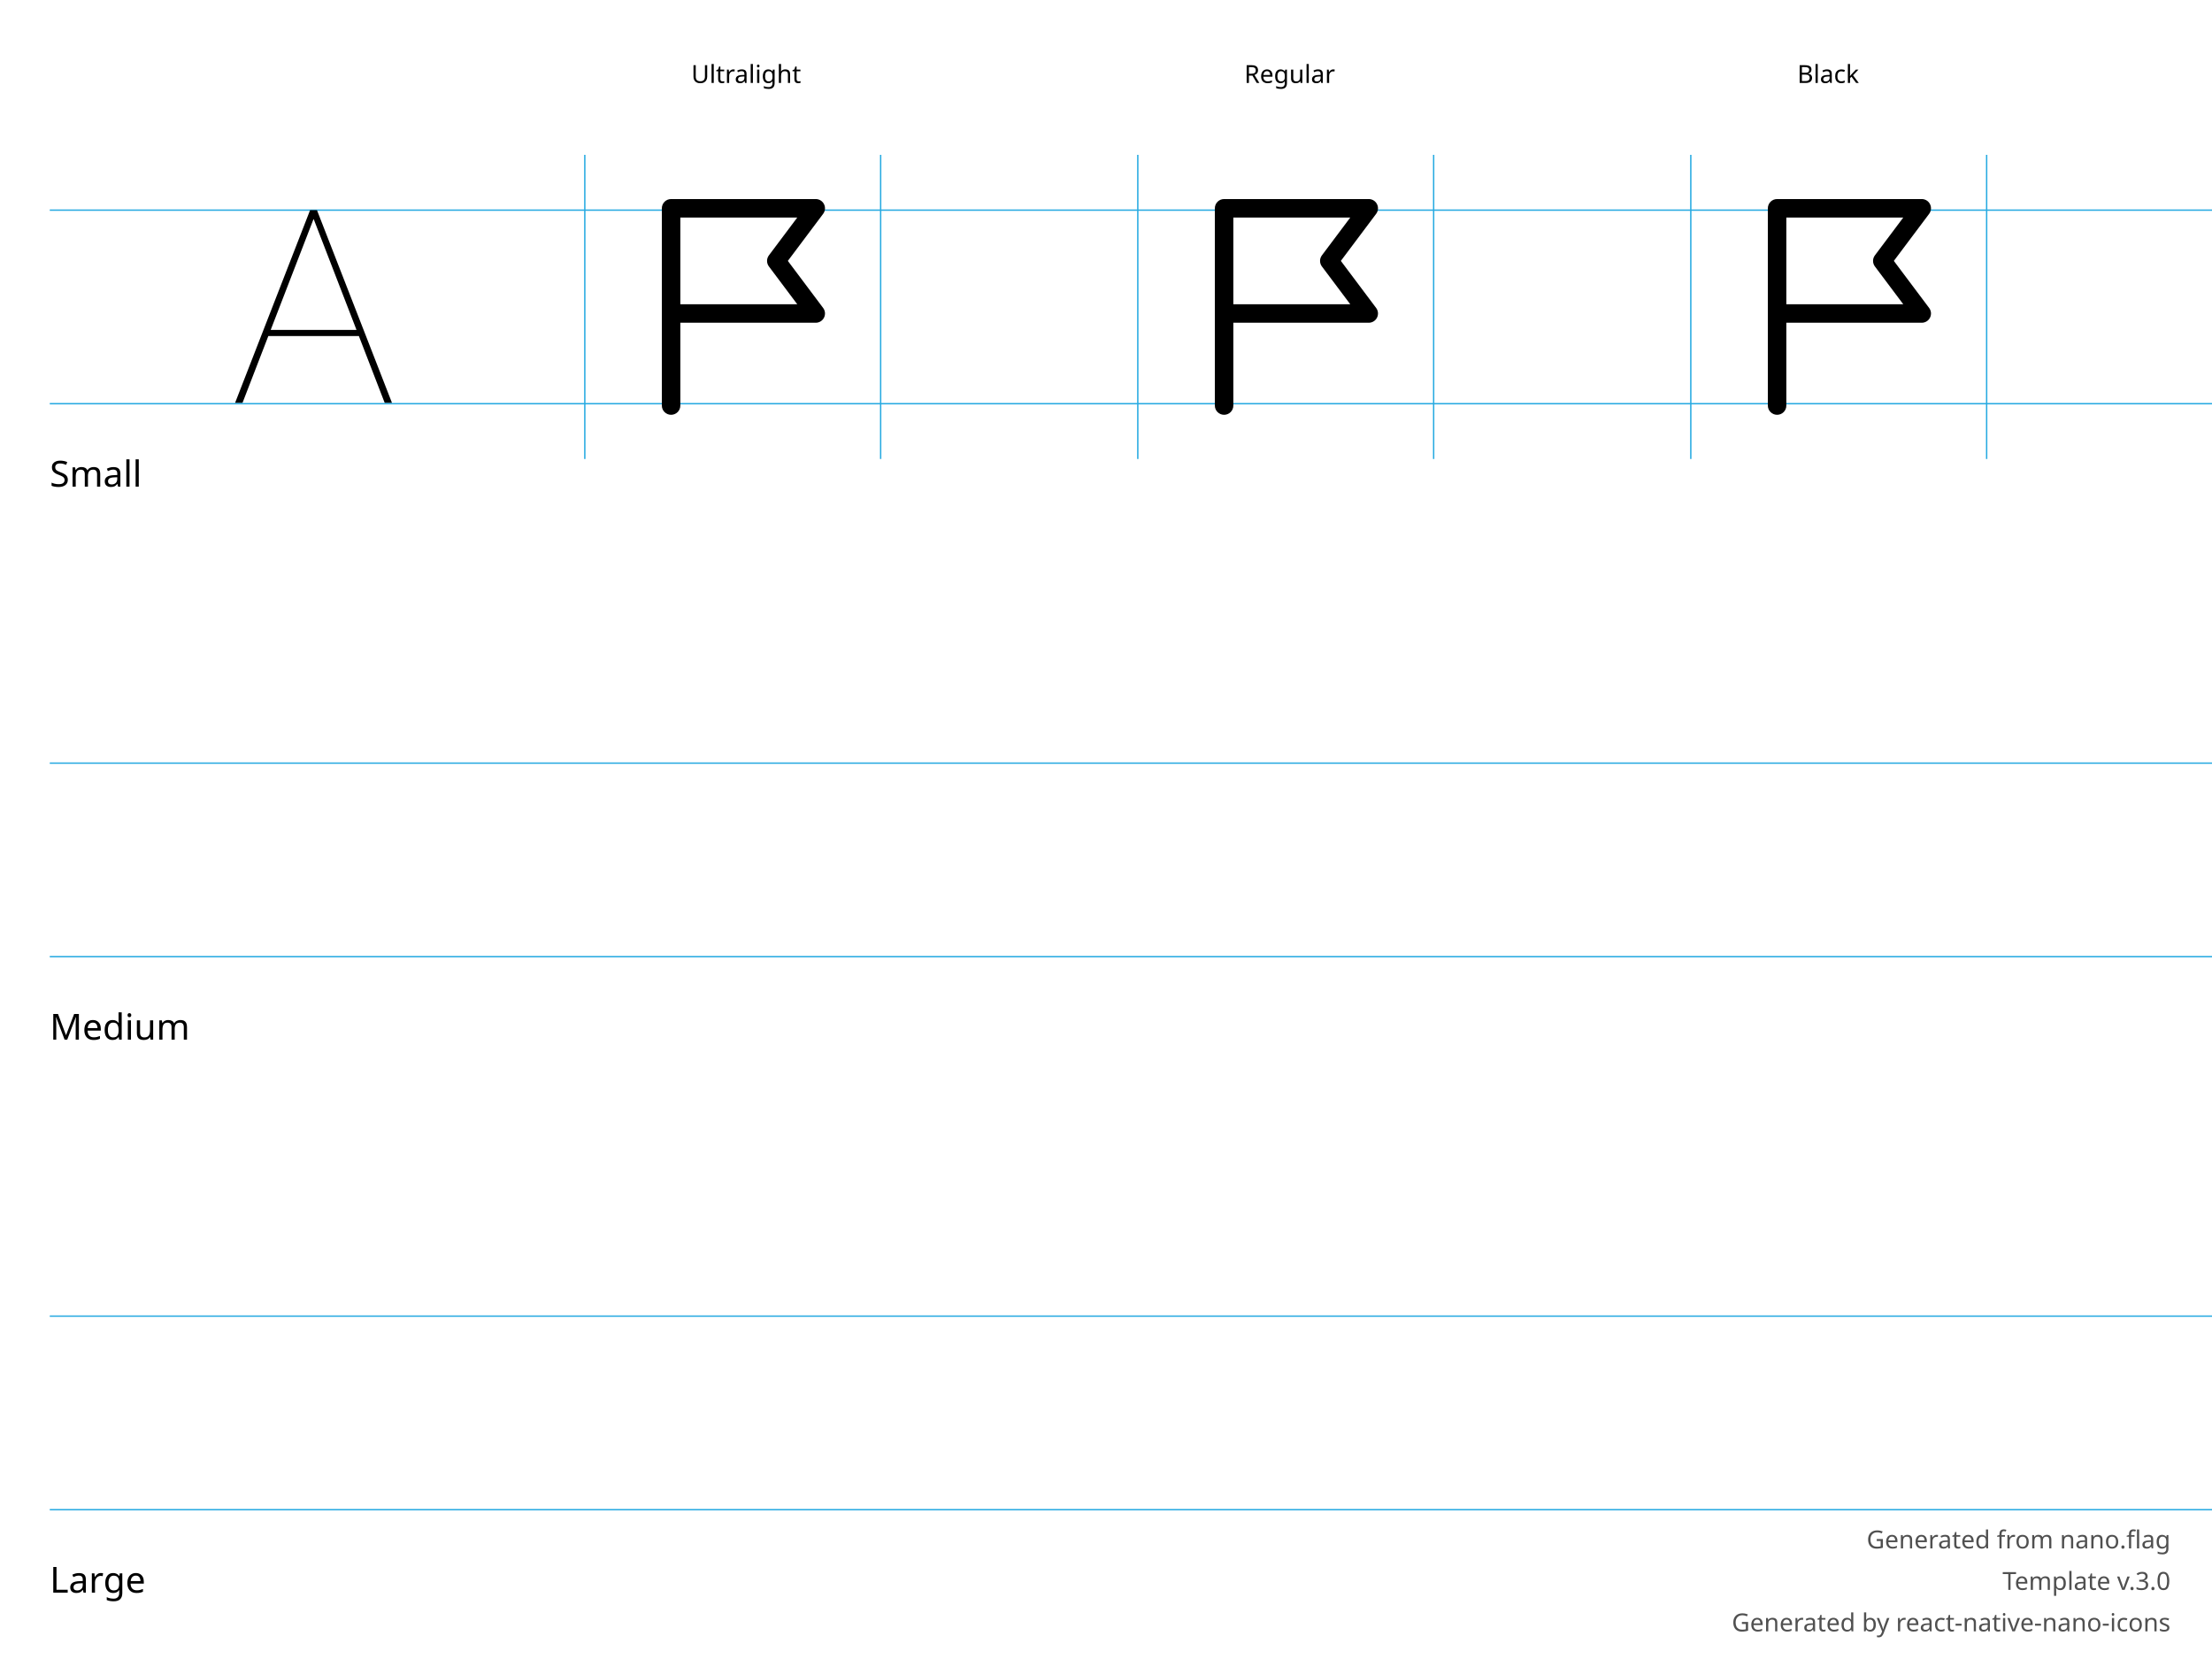
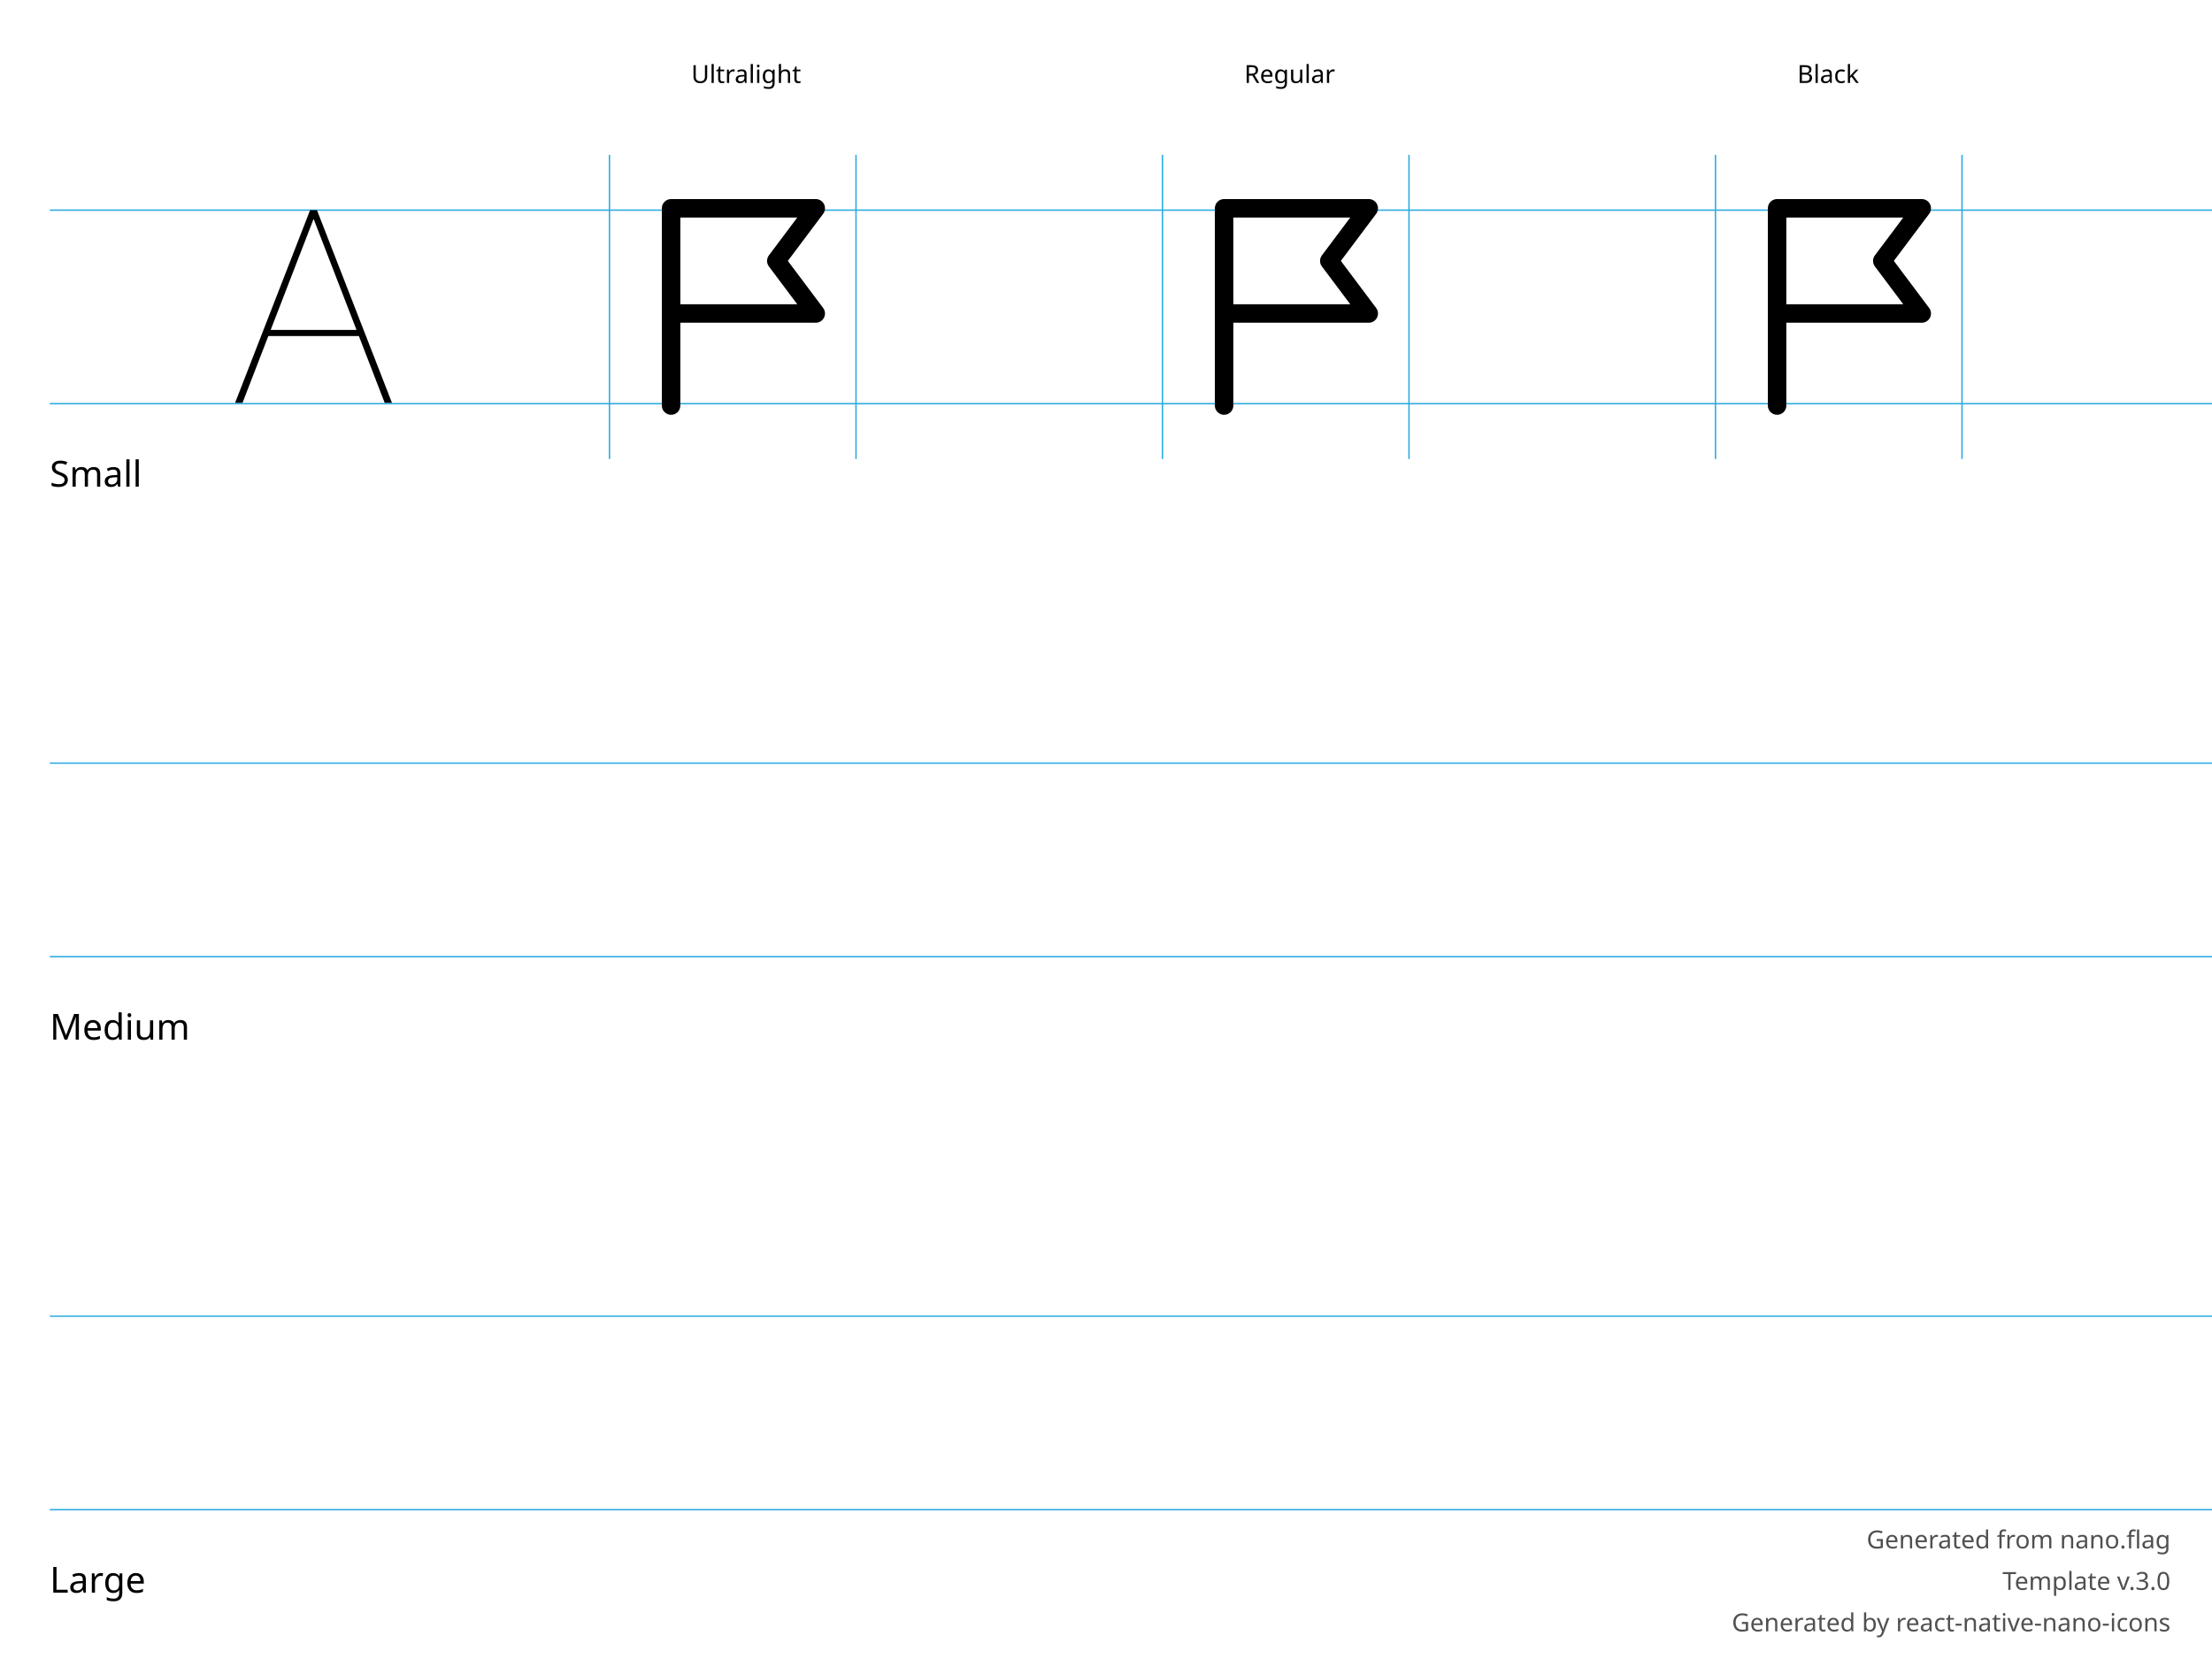
<svg xmlns="http://www.w3.org/2000/svg" width="800" height="600" version="1.1">
  <style>
    .monochrome-0 {fill:#000000}
    .multicolor-0:custom {fill:#000000}
  </style>
  <g id="Notes" font-family="'LucidaGrande', 'Lucida Grande', sans-serif" font-weight="500" font-size="13px">
    <rect x="0" y="0" width="800" height="600" fill="white" />
    <g font-weight="500" font-size="13px">
      <text x="18px" y="176px">Small</text>
      <text x="18px" y="376px">Medium</text>
      <text x="18px" y="576px">Large</text>
    </g>
    <g font-weight="300" font-size="9px">
      <text x="250px" y="30px">Ultralight</text>
      <text x="450px" y="30px">Regular</text>
      <text x="650px" y="30px">Black</text>
      <text id="descriptive-name" fill="#505050" x="785.0" y="560.0" text-anchor="end">Generated from nano.flag</text>
      <text id="template-version" fill="#505050" x="785.0" y="575.0" text-anchor="end">Template v.3.0</text>
      <text fill="#505050" x="785.0" y="590.0" text-anchor="end">Generated by react-native-nano-icons</text>
    </g>
  </g>
  <g id="Guides" stroke="rgb(39,170,225)" stroke-width="0.5px">
    <path id="Capline-S" d="M18,76 l800,0" />
    <path id="H-reference" d="M85,145.755 L87.685,145.755 L113.369,79.287 L114.052,79.287 L114.052,76 L112.148,76 L85,145.755 Z M95.693,121.536 L130.996,121.536 L130.263,119.313 L96.474,119.313 L95.693,121.536 Z M139.15,145.755 L141.787,145.755 L114.638,76 L113.466,76 L113.466,79.287 L139.15,145.755 Z" stroke="none" />
    <path id="Baseline-S" d="M18,146 l800,0" />
-     <path id="left-margin-Ultralight-S" d="M211.5,56 l0,110" />
-     <path id="right-margin-Ultralight-S" d="M318.5,56 l0,110" />
-     <path id="left-margin-Regular-S" d="M411.5,56 l0,110" />
-     <path id="right-margin-Regular-S" d="M518.5,56 l0,110" />
-     <path id="left-margin-Black-S" d="M611.5,56 l0,110" />
-     <path id="right-margin-Black-S" d="M718.5,56 l0,110" />
+     <path id="left-margin-Ultralight-S" d="M220.417,56 l0,110" />
+     <path id="right-margin-Ultralight-S" d="M309.583,56 l0,110" />
+     <path id="left-margin-Regular-S" d="M420.417,56 l0,110" />
+     <path id="right-margin-Regular-S" d="M509.583,56 l0,110" />
+     <path id="left-margin-Black-S" d="M620.417,56 l0,110" />
+     <path id="right-margin-Black-S" d="M709.583,56 l0,110" />
    <path id="Capline-M" d="M18,276 l800,0" />
    <path id="Baseline-M" d="M18,346 l800,0" />
    <path id="Capline-L" d="M18,476 l800,0" />
    <path id="Baseline-L" d="M18,546 l800,0" />
  </g>
  <g id="Symbols">
    <g id="Ultralight-S" transform="matrix(3.344,0,0,3.344,211.5,57.5)">
      <path class="monochrome-0 multicolor-0:custom" d="M8.333,5.333 C8.333,4.781 8.781,4.333 9.333,4.333 L24.978,4.333 C25.357,4.333 25.703,4.547 25.872,4.886 C26.042,5.225 26.005,5.63 25.778,5.933 L21.961,11.022 L25.778,16.111 C26.005,16.414 26.042,16.82 25.872,17.158 C25.703,17.497 25.357,17.711 24.978,17.711 L10.333,17.711 L10.333,26.667 C10.333,27.219 9.886,27.667 9.333,27.667 C8.781,27.667 8.333,27.219 8.333,26.667 L8.333,5.333 Z M10.333,15.711 L22.978,15.711 L19.911,11.622 C19.644,11.267 19.644,10.778 19.911,10.422 L22.978,6.333 L10.333,6.333 L10.333,15.711 Z" />
    </g>
    <g id="Regular-S" transform="matrix(3.344,0,0,3.344,411.5,57.5)">
      <path class="monochrome-0 multicolor-0:custom" d="M8.333,5.333 C8.333,4.781 8.781,4.333 9.333,4.333 L24.978,4.333 C25.357,4.333 25.703,4.547 25.872,4.886 C26.042,5.225 26.005,5.63 25.778,5.933 L21.961,11.022 L25.778,16.111 C26.005,16.414 26.042,16.82 25.872,17.158 C25.703,17.497 25.357,17.711 24.978,17.711 L10.333,17.711 L10.333,26.667 C10.333,27.219 9.886,27.667 9.333,27.667 C8.781,27.667 8.333,27.219 8.333,26.667 L8.333,5.333 Z M10.333,15.711 L22.978,15.711 L19.911,11.622 C19.644,11.267 19.644,10.778 19.911,10.422 L22.978,6.333 L10.333,6.333 L10.333,15.711 Z" />
    </g>
    <g id="Black-S" transform="matrix(3.344,0,0,3.344,611.5,57.5)">
      <path class="monochrome-0 multicolor-0:custom" d="M8.333,5.333 C8.333,4.781 8.781,4.333 9.333,4.333 L24.978,4.333 C25.357,4.333 25.703,4.547 25.872,4.886 C26.042,5.225 26.005,5.63 25.778,5.933 L21.961,11.022 L25.778,16.111 C26.005,16.414 26.042,16.82 25.872,17.158 C25.703,17.497 25.357,17.711 24.978,17.711 L10.333,17.711 L10.333,26.667 C10.333,27.219 9.886,27.667 9.333,27.667 C8.781,27.667 8.333,27.219 8.333,26.667 L8.333,5.333 Z M10.333,15.711 L22.978,15.711 L19.911,11.622 C19.644,11.267 19.644,10.778 19.911,10.422 L22.978,6.333 L10.333,6.333 L10.333,15.711 Z" />
    </g>
  </g>
</svg>
